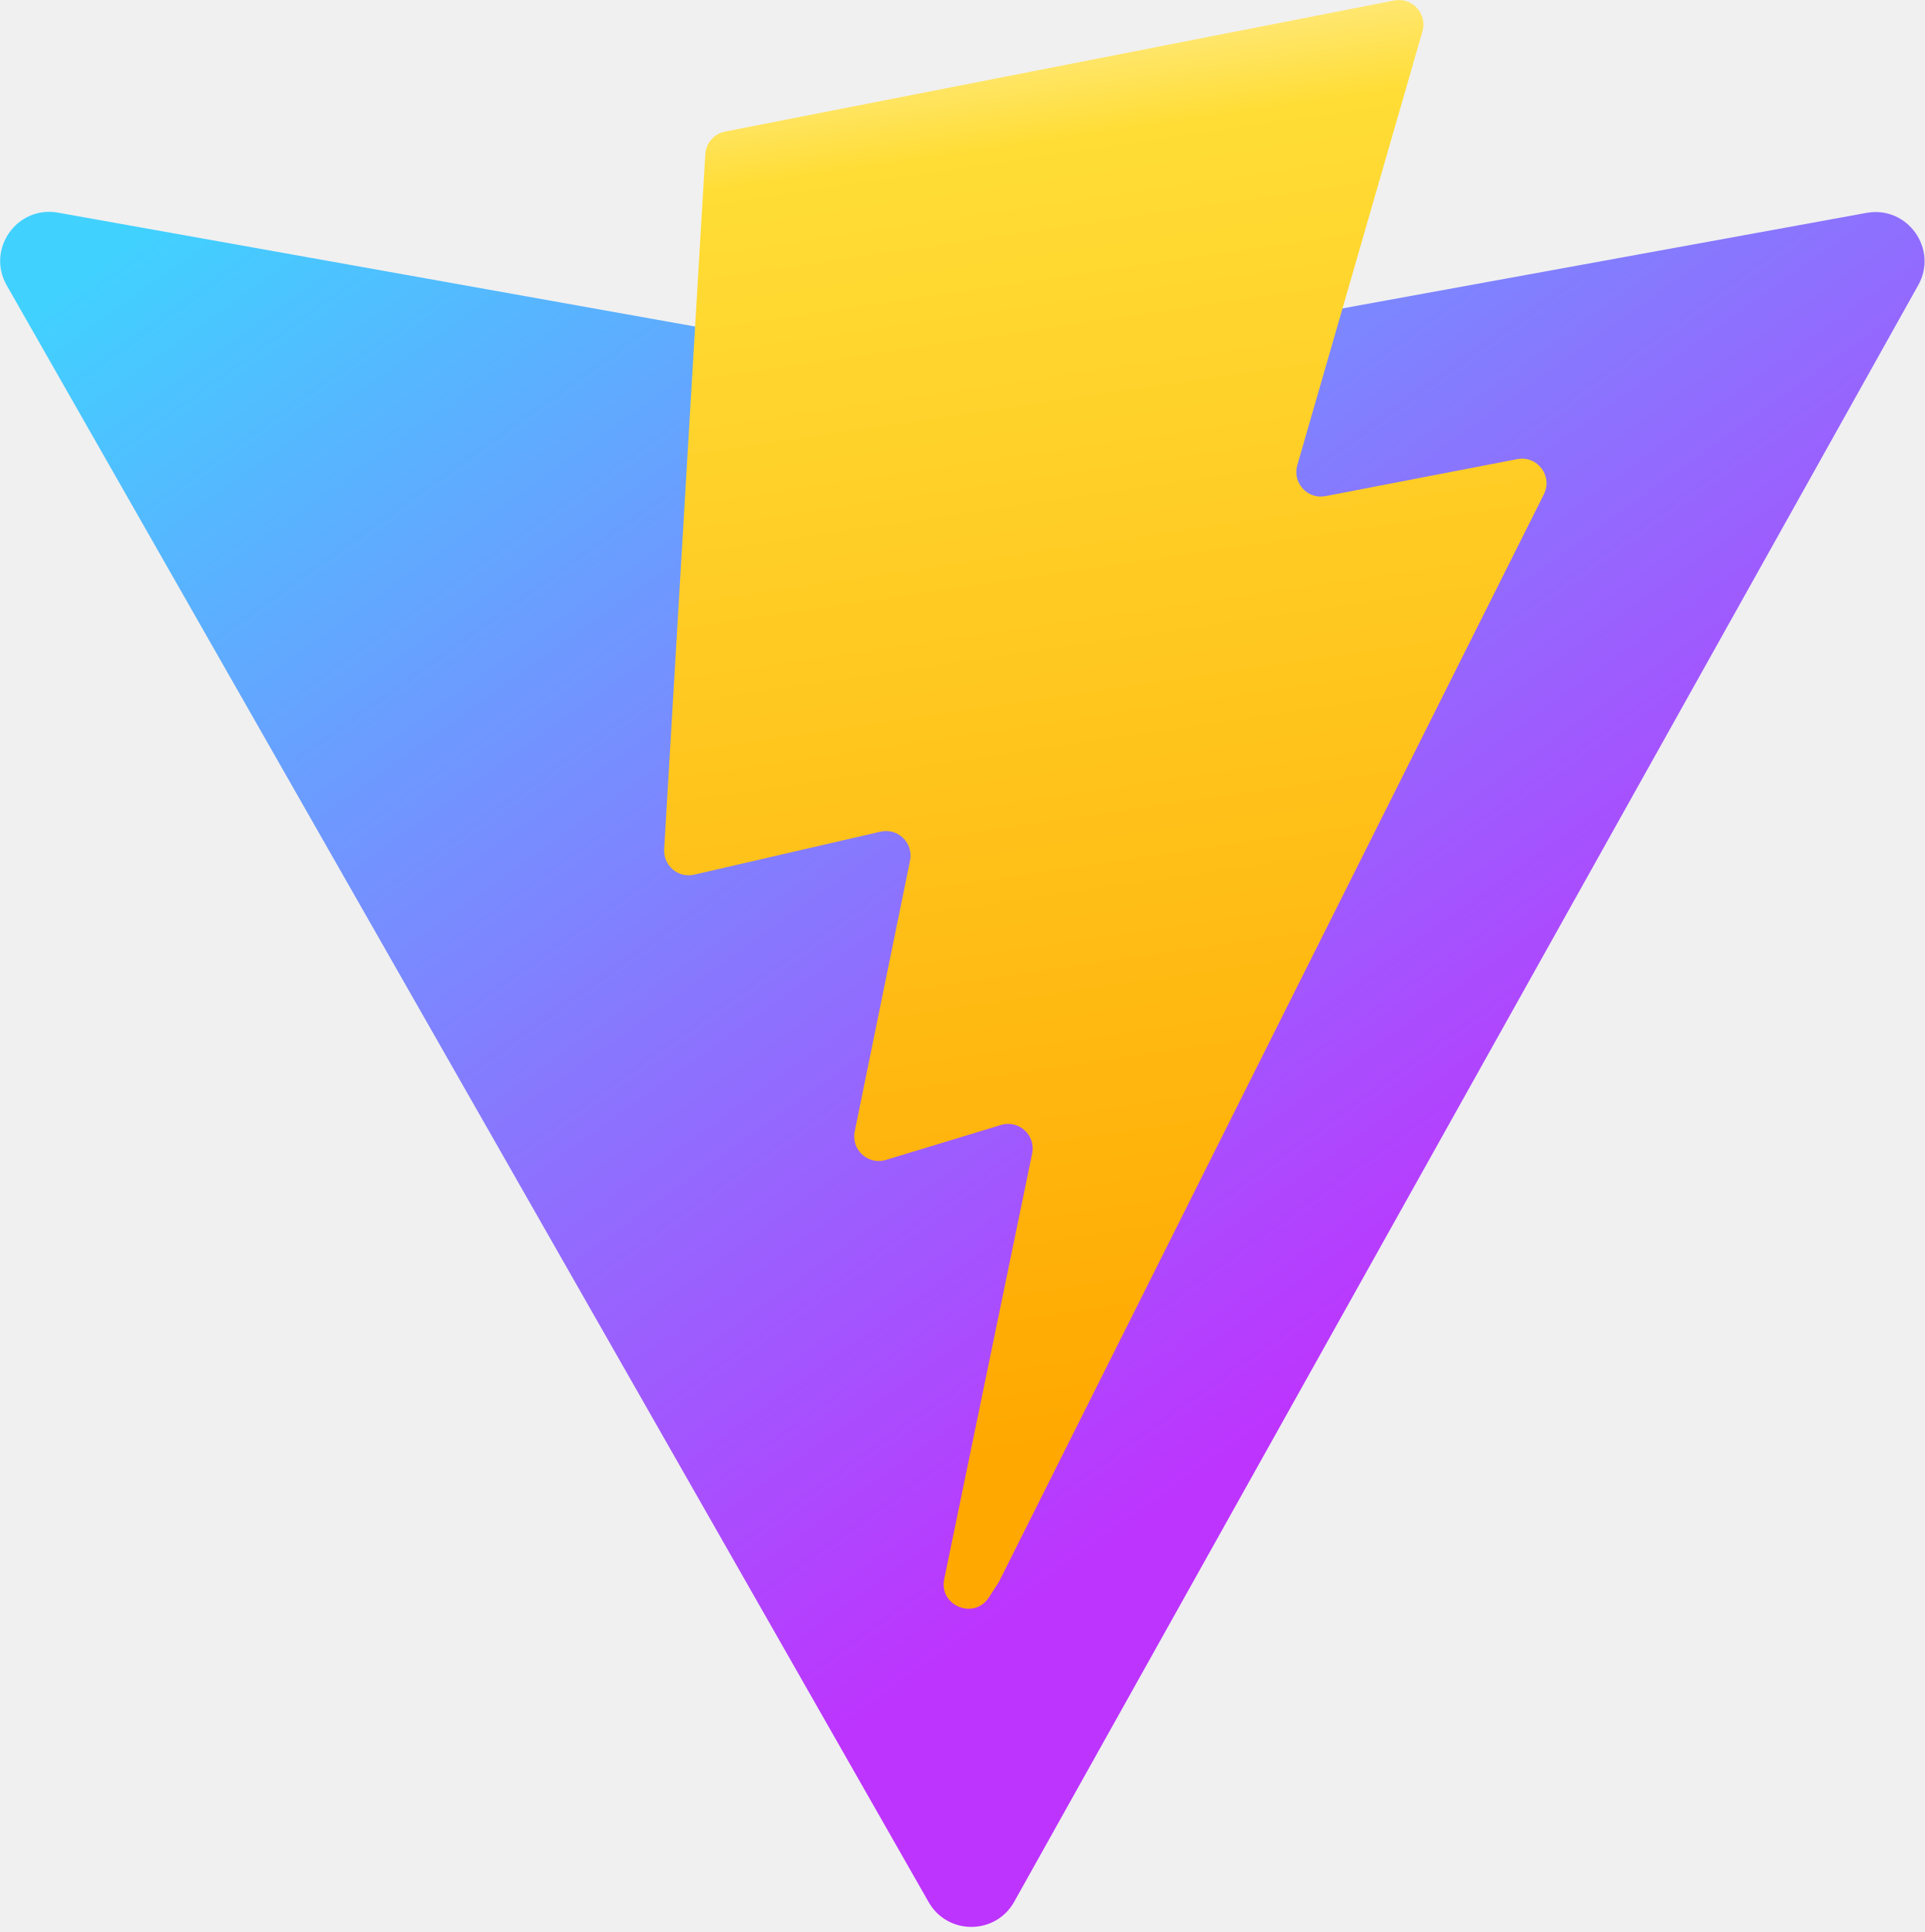
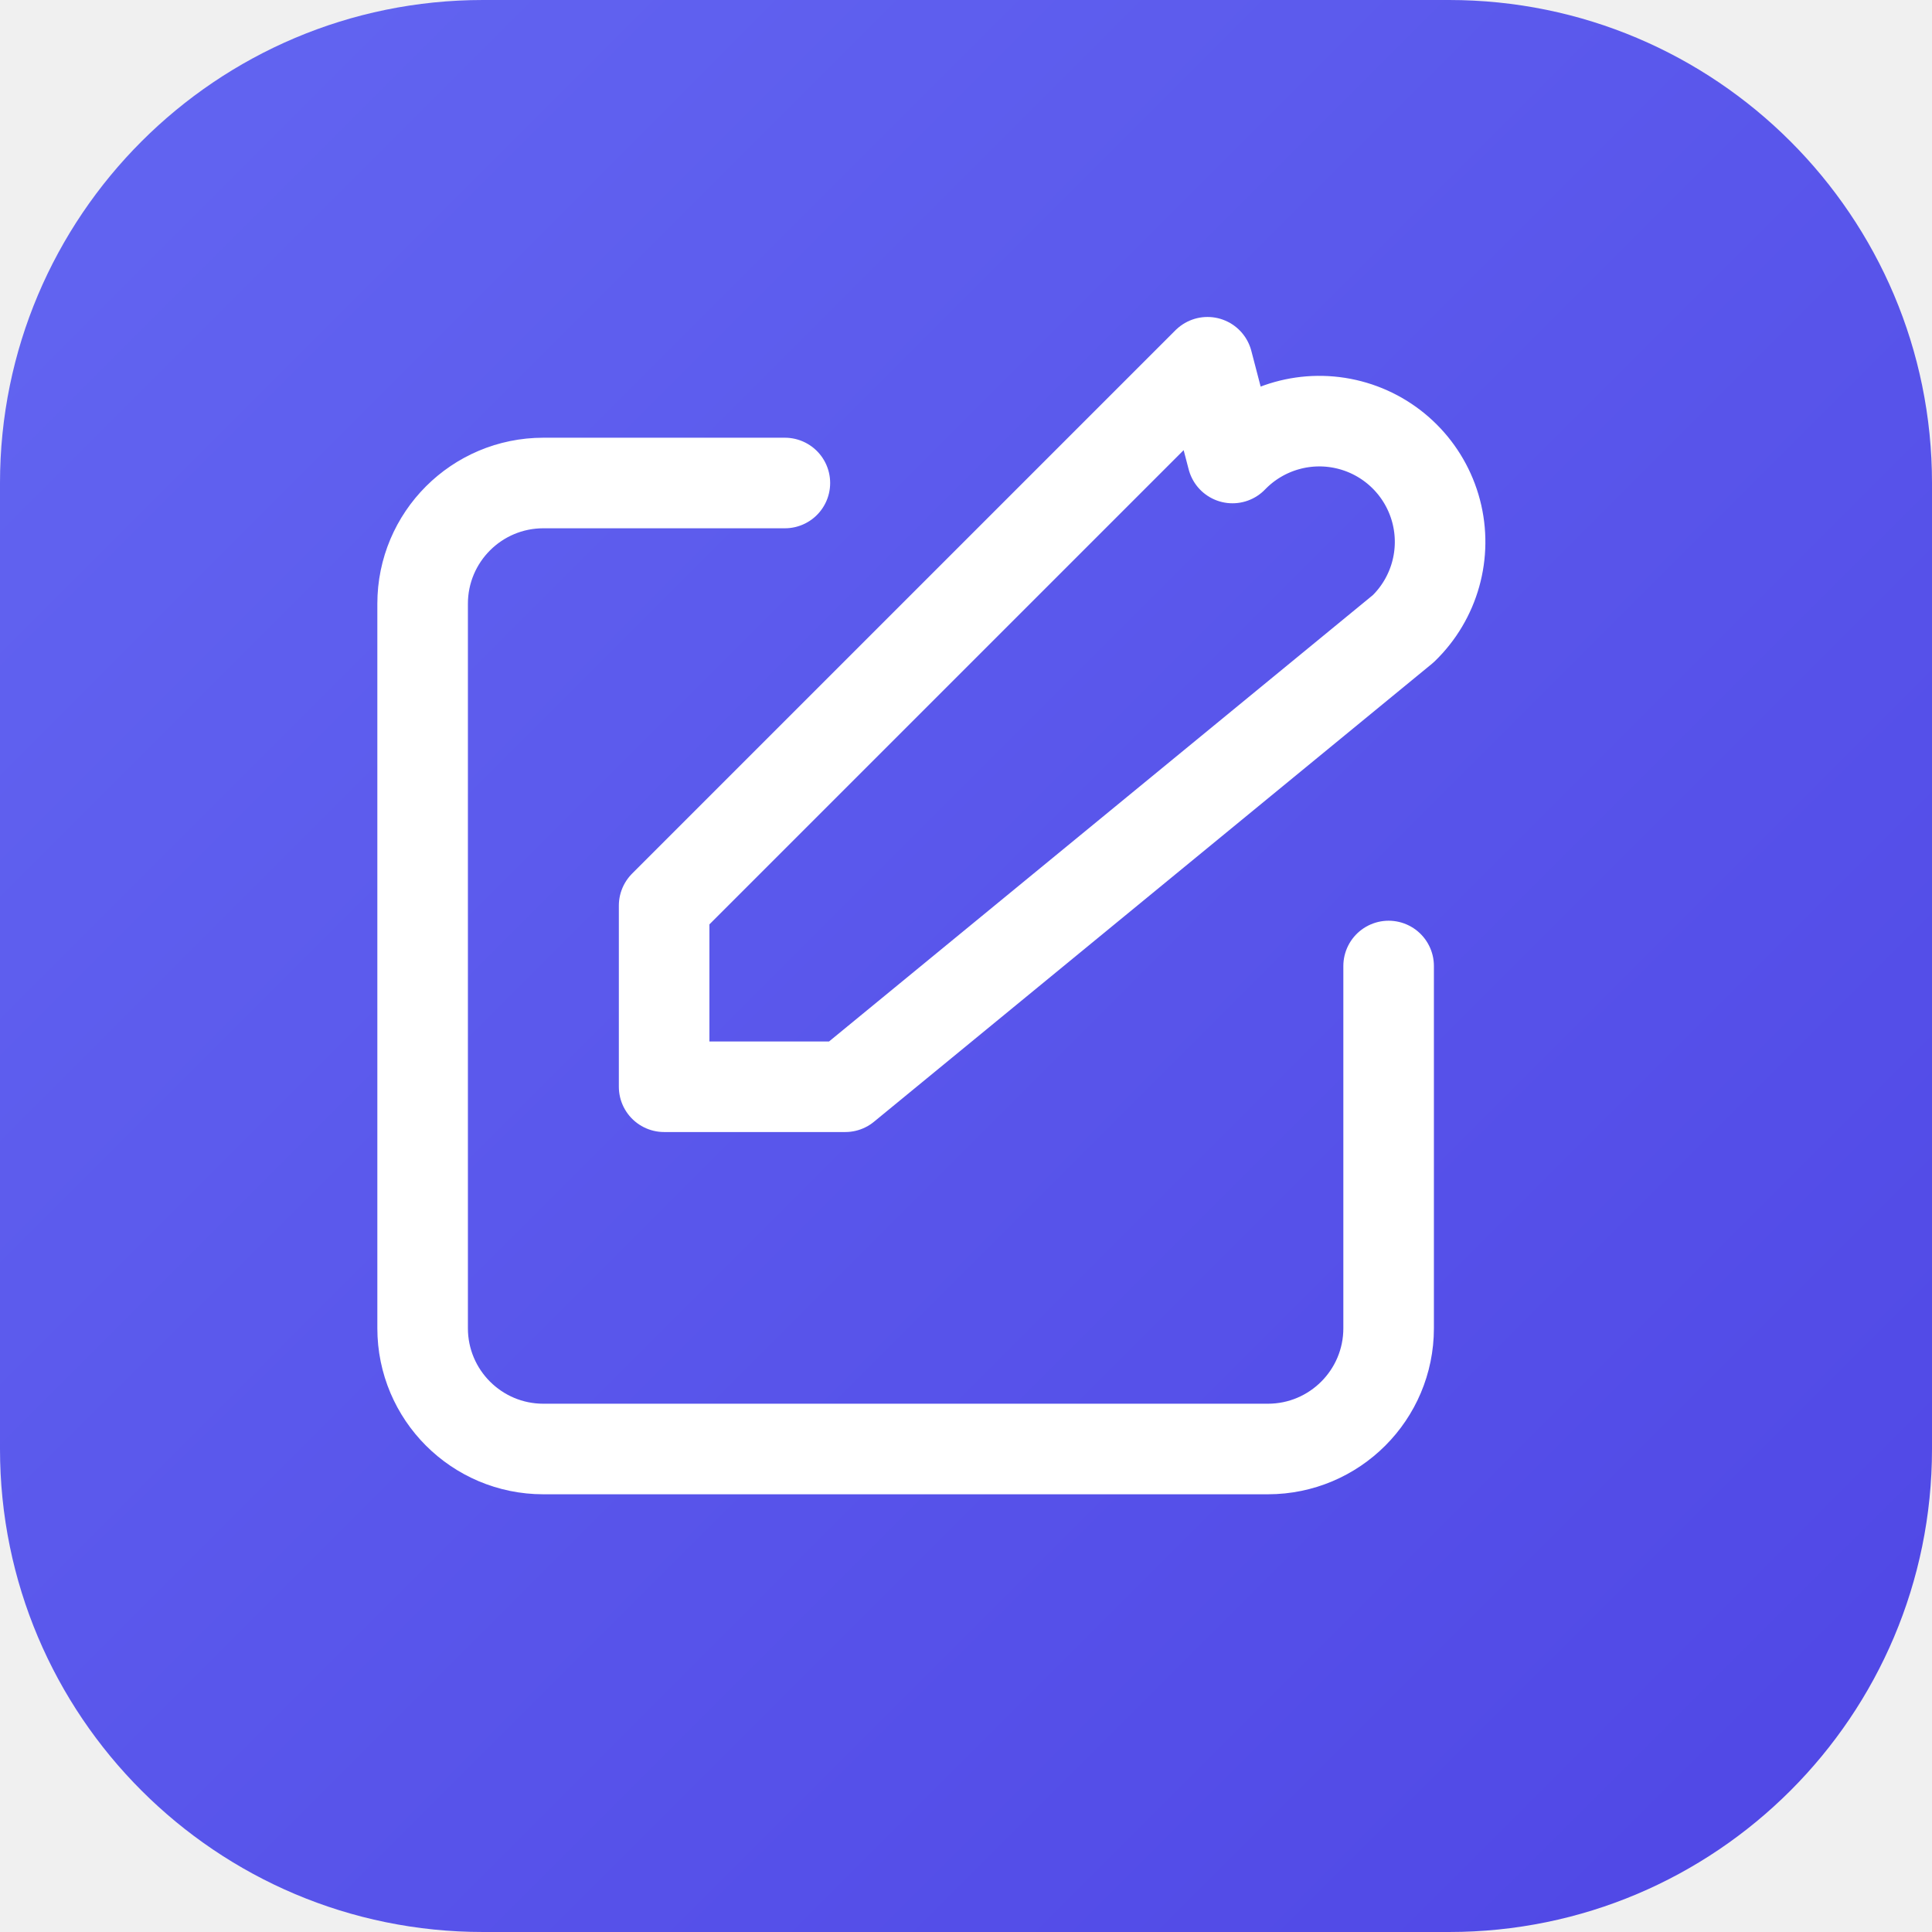
- <svg xmlns="http://www.w3.org/2000/svg" aria-hidden="true" role="img" class="iconify iconify--logos" width="31.88" height="32" preserveAspectRatio="xMidYMid meet" viewBox="0 0 256 257">
+ <svg xmlns="http://www.w3.org/2000/svg" width="32" height="32" viewBox="0 0 32 32">
  <defs>
-     <linearGradient id="IconifyId1813088fe1fbc01fb466" x1="-.828%" x2="57.636%" y1="7.652%" y2="78.411%">
-       <stop offset="0%" stop-color="#41D1FF" />
-       <stop offset="100%" stop-color="#BD34FE" />
-     </linearGradient>
-     <linearGradient id="IconifyId1813088fe1fbc01fb467" x1="43.376%" x2="50.316%" y1="2.242%" y2="89.03%">
-       <stop offset="0%" stop-color="#FFEA83" />
-       <stop offset="8.333%" stop-color="#FFDD35" />
-       <stop offset="100%" stop-color="#FFA800" />
+     <linearGradient id="g" x1="0" y1="0" x2="1" y2="1">
+       <stop offset="0%" stop-color="#6366f1" />
+       <stop offset="100%" stop-color="#4f46e5" />
    </linearGradient>
  </defs>
-   <path fill="url(#IconifyId1813088fe1fbc01fb466)" d="M255.153 37.938L134.897 252.976c-2.483 4.44-8.862 4.466-11.382.048L.875 37.958c-2.746-4.814 1.371-10.646 6.827-9.67l120.385 21.517a6.537 6.537 0 0 0 2.322-.004l117.867-21.483c5.438-.991 9.574 4.796 6.877 9.62Z" />
-   <path fill="url(#IconifyId1813088fe1fbc01fb467)" d="M185.432.063L96.44 17.501a3.268 3.268 0 0 0-2.634 3.014l-5.474 92.456a3.268 3.268 0 0 0 3.997 3.378l24.777-5.718c2.318-.535 4.413 1.507 3.936 3.838l-7.361 36.047c-.495 2.426 1.782 4.5 4.151 3.78l15.304-4.649c2.372-.72 4.652 1.36 4.15 3.788l-11.698 56.621c-.732 3.542 3.979 5.473 5.943 2.437l1.313-2.028l72.516-144.72c1.215-2.423-.88-5.186-3.54-4.672l-25.505 4.922c-2.396.462-4.435-1.77-3.759-4.114l16.646-57.705c.677-2.35-1.37-4.583-3.769-4.113Z" />
+   <rect width="32" height="32" rx="8" fill="url(#g)" />
+   <path d="M13 8H9a2 2 0 00-2 2v12a2 2 0 002 2h12a2 2 0 002-2v-6m-2.586-8.414a2 2 0 112.828 2.828L14 18H11v-3l9-9z" fill="none" stroke="white" stroke-width="1.5" stroke-linecap="round" stroke-linejoin="round" />
</svg>
